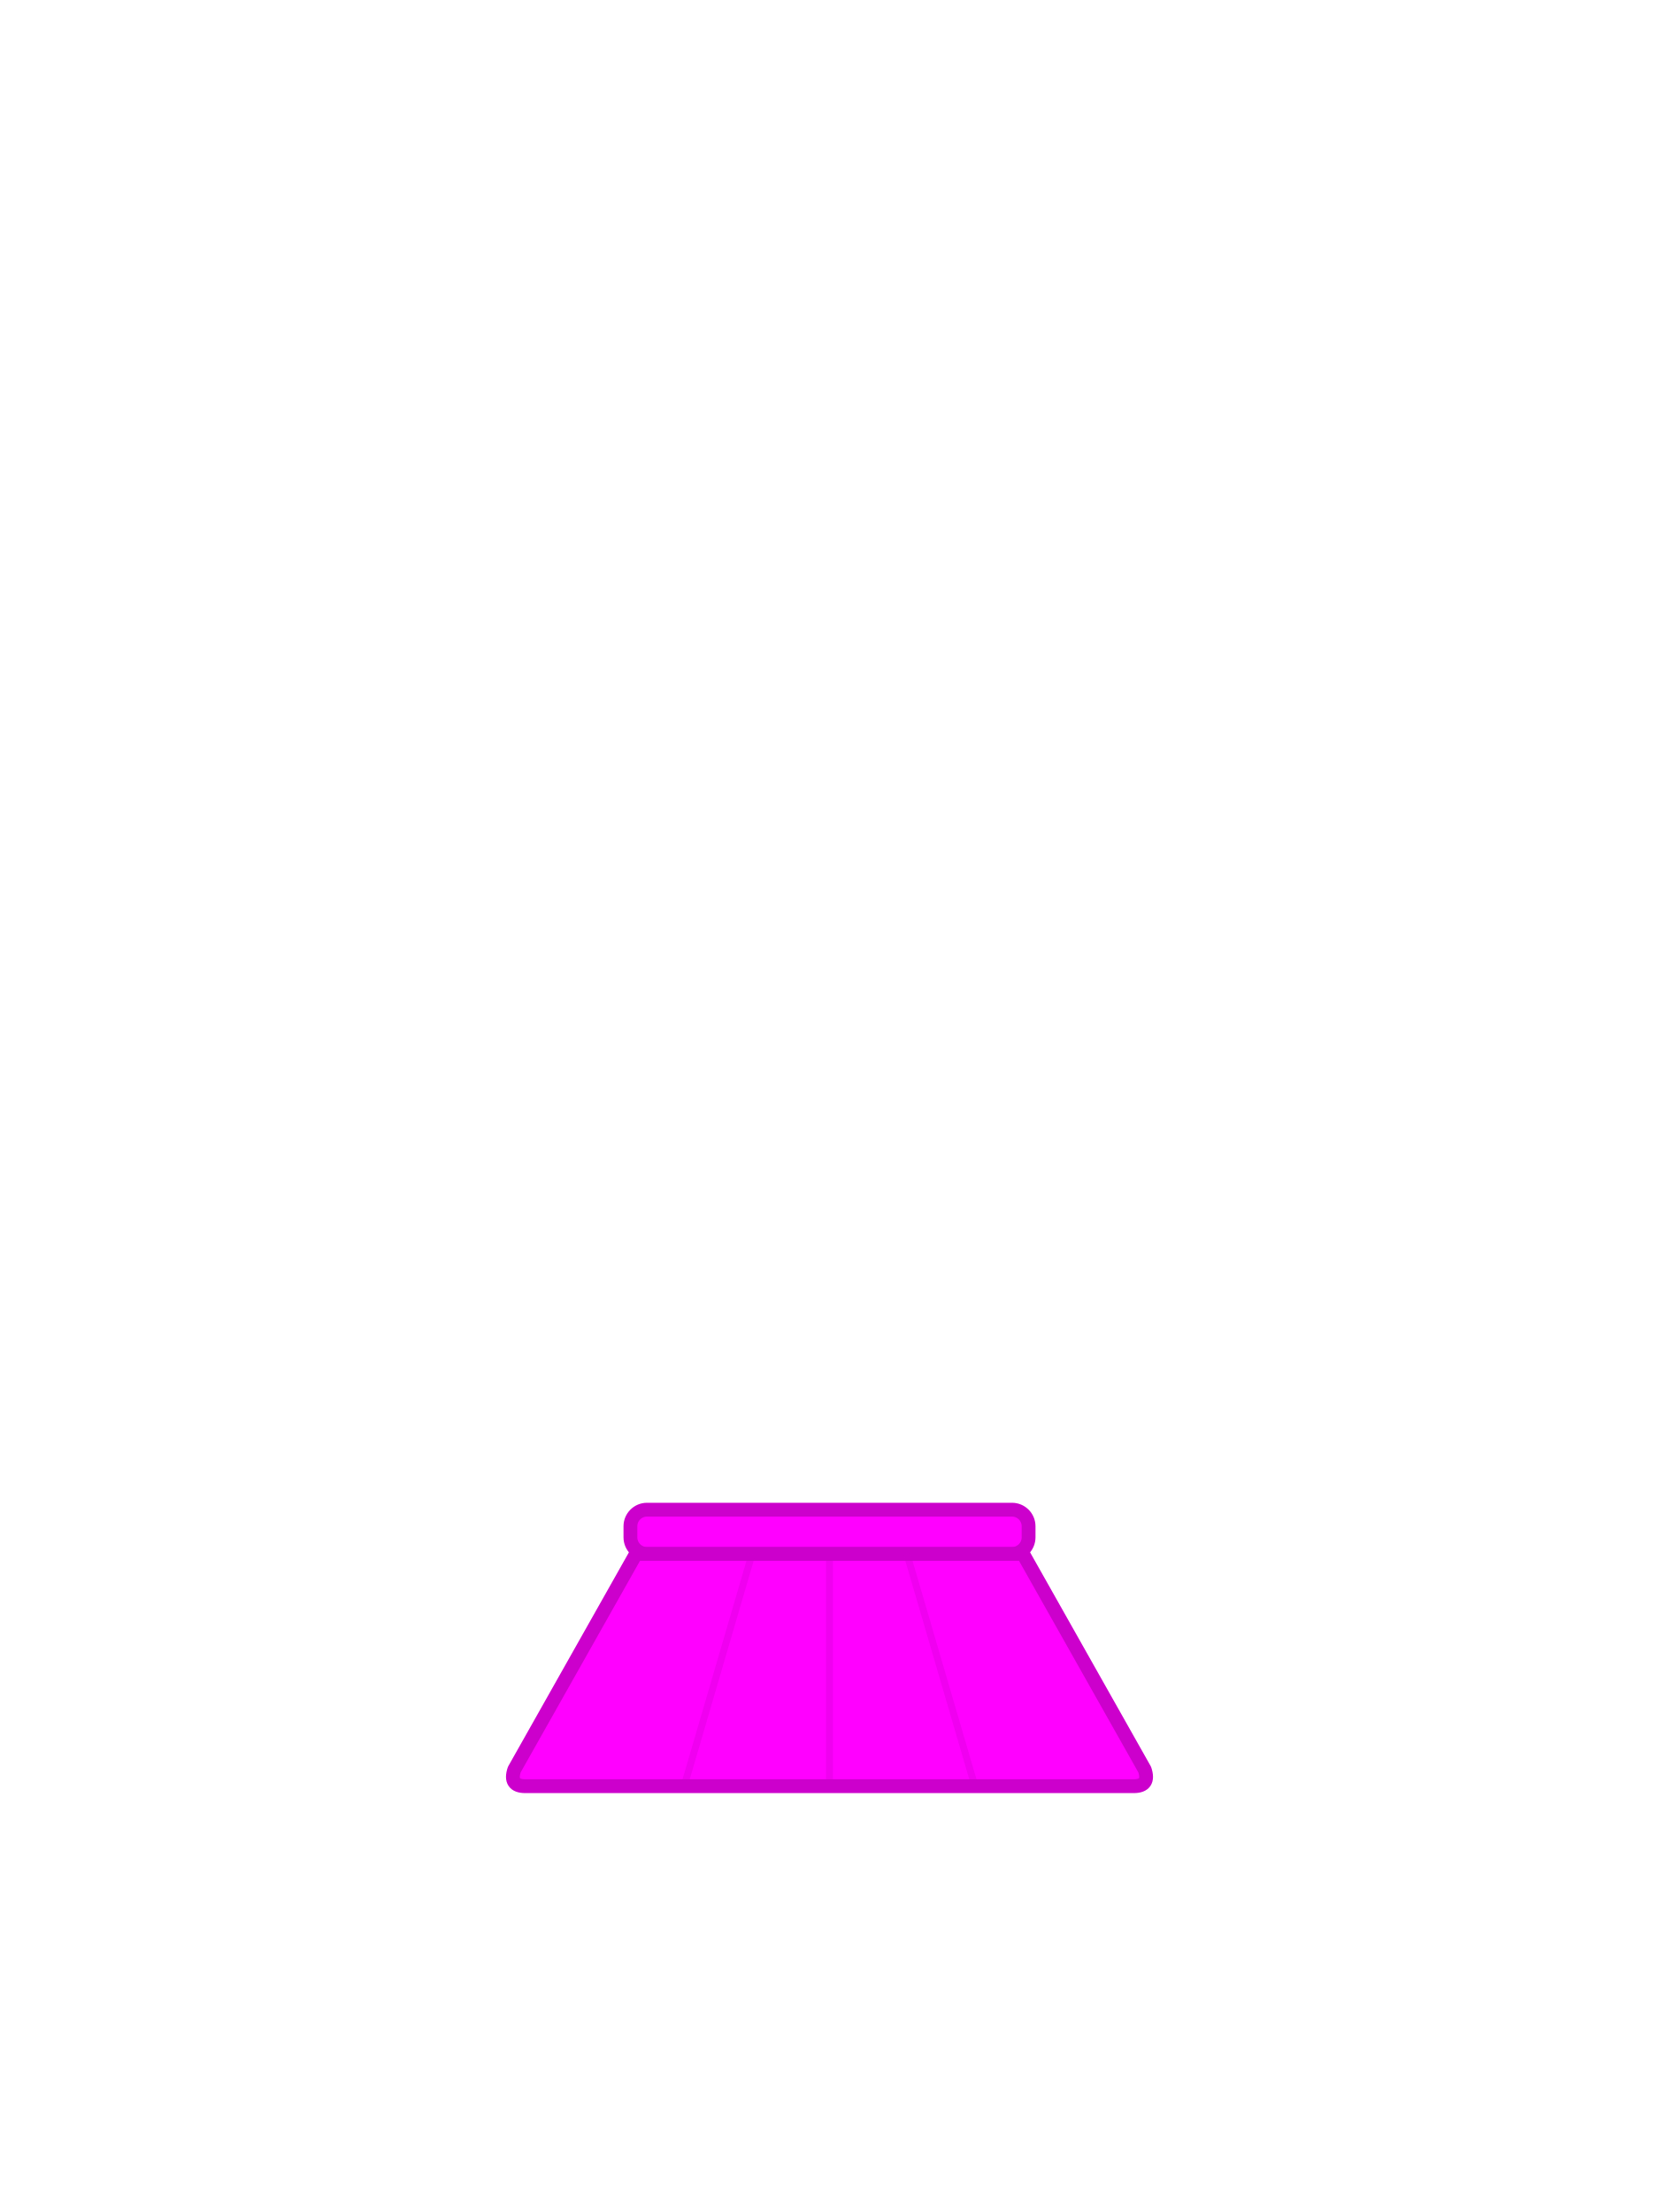
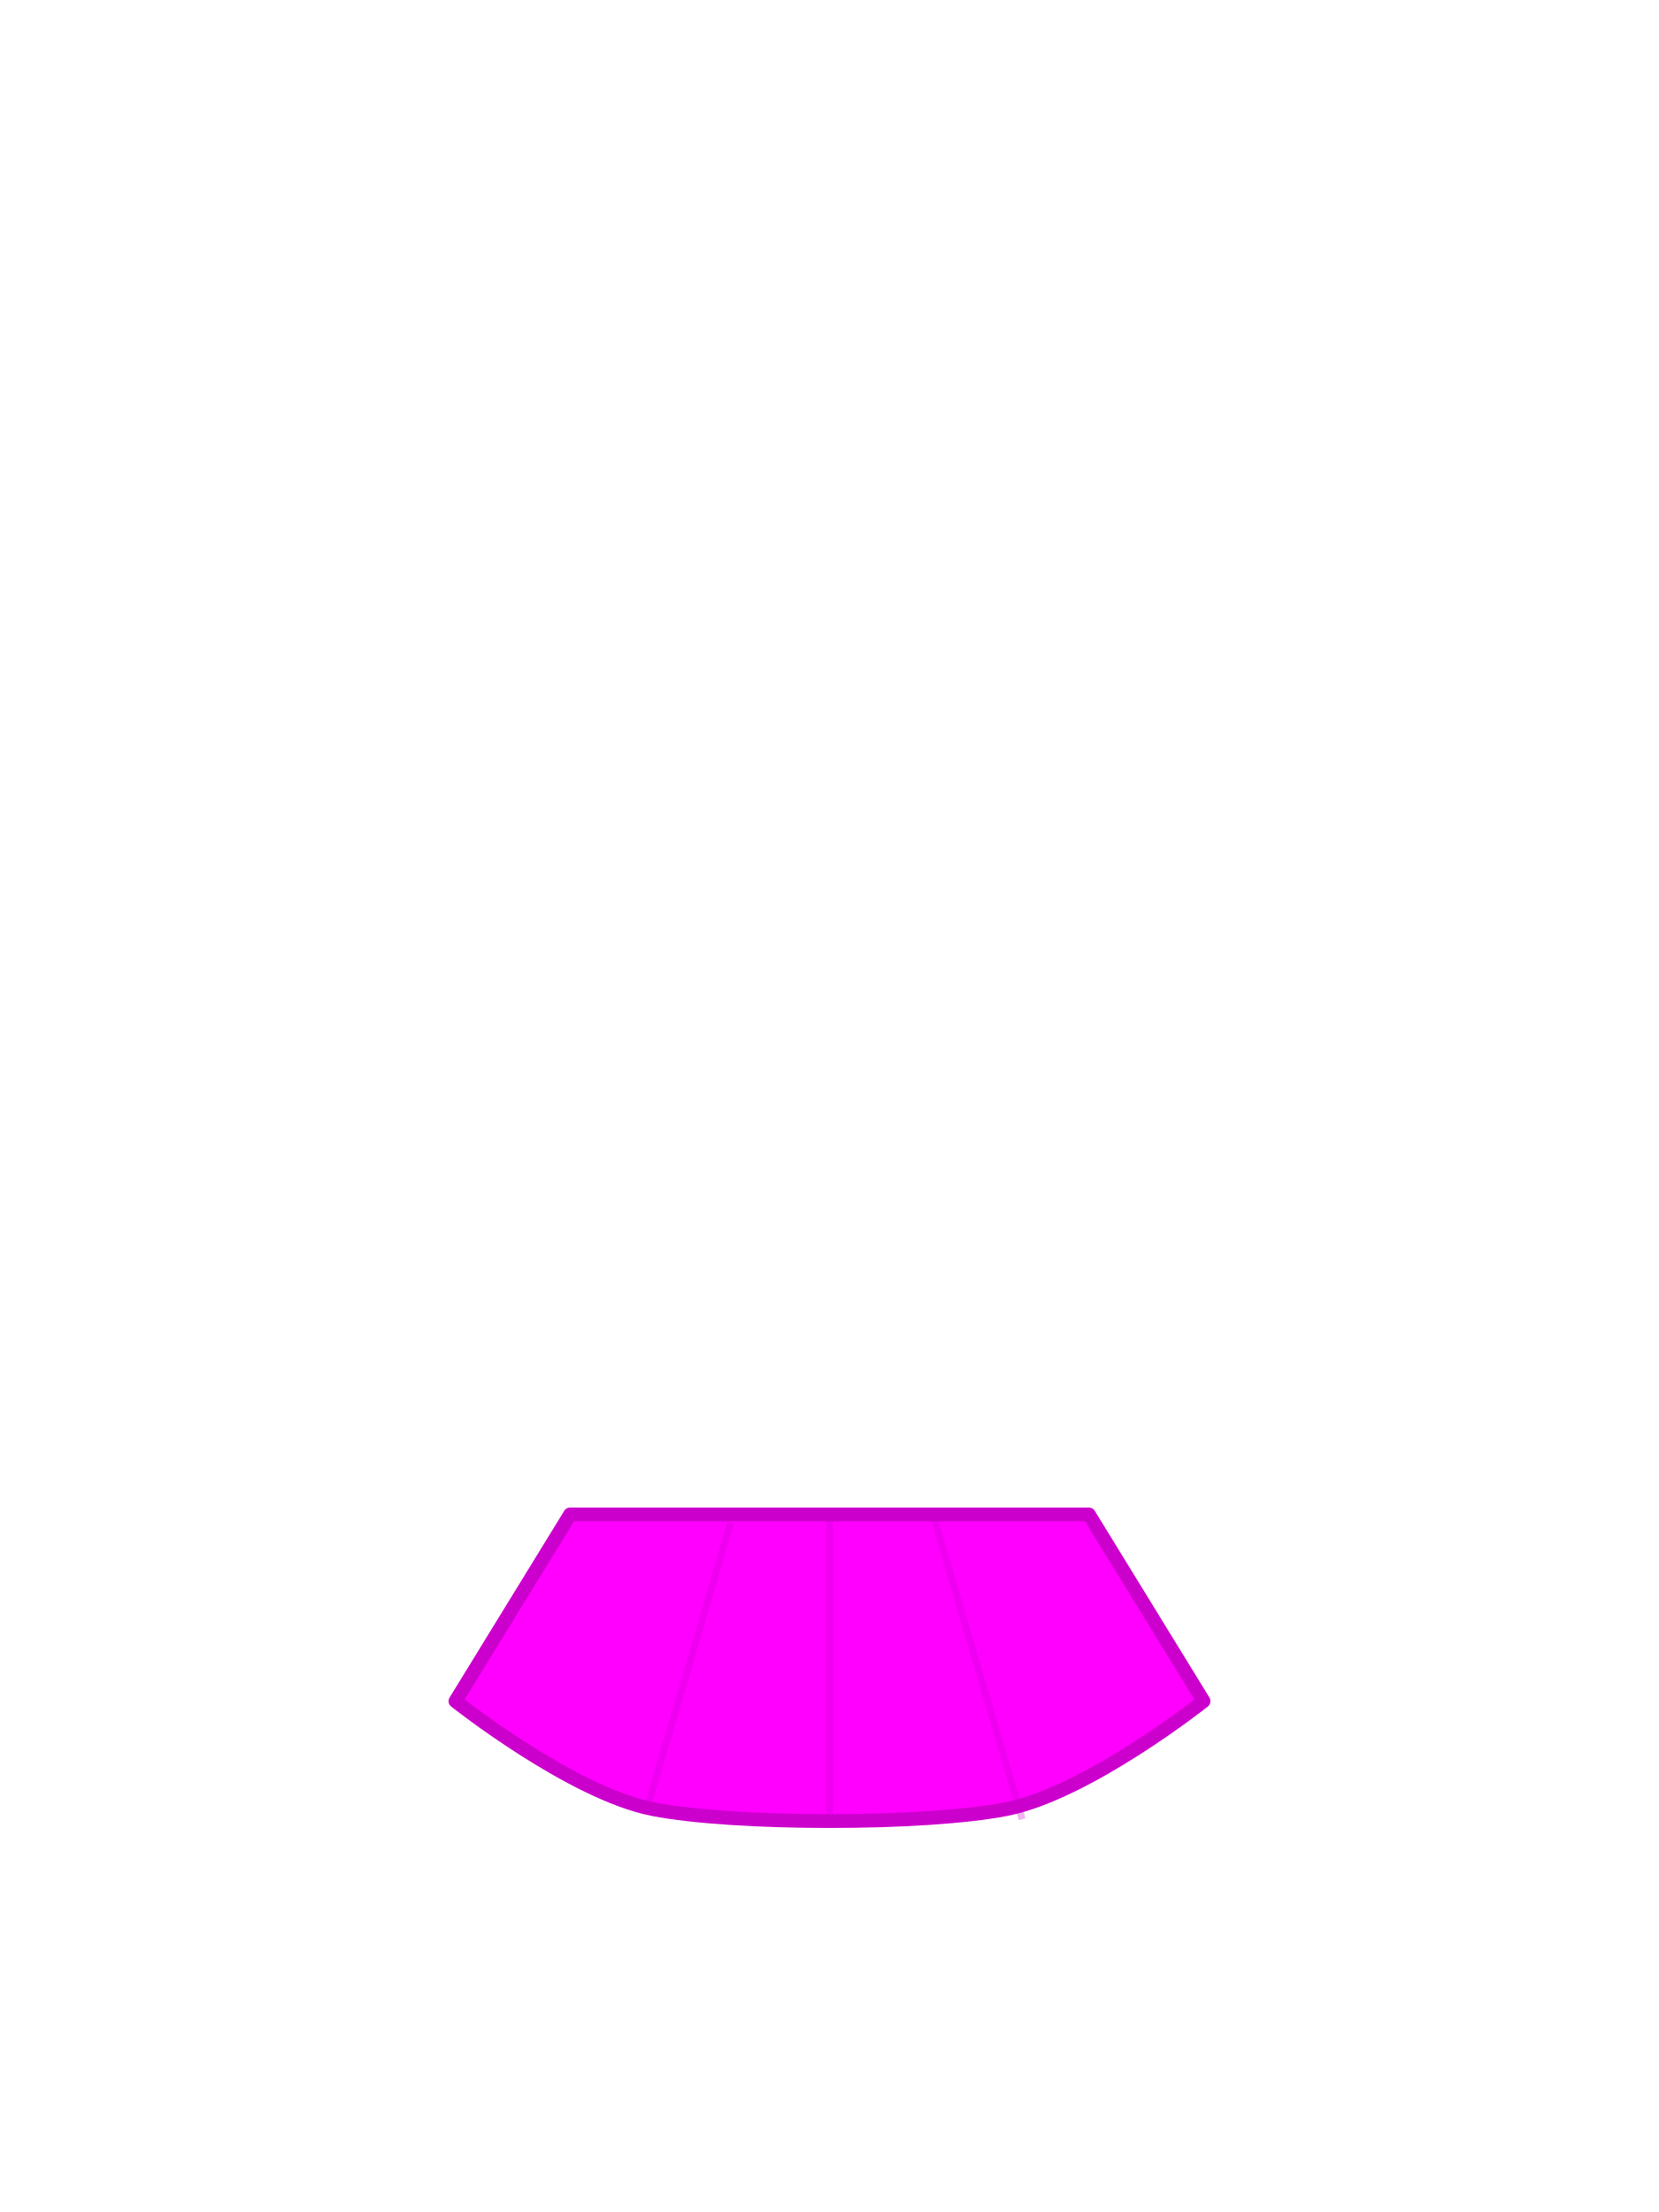
<svg xmlns="http://www.w3.org/2000/svg" viewBox="0 0 600 800" fill="none">
-   <rect x="228" y="546" width="144" height="16" rx="6" fill="#FF00FF" stroke="#CC00CC" stroke-width="5" />
-   <path d="M230 562 L186 640 Q184 646 190 646 L410 646 Q416 646 414 640 L370 562 Z" fill="#FF00FF" stroke="#CC00CC" stroke-width="5" stroke-linejoin="round" />
-   <path d="M272 562 L248 644" stroke="#CC00CC" stroke-width="2.5" opacity="0.3" />
-   <path d="M300 562 L300 644" stroke="#CC00CC" stroke-width="2.5" opacity="0.3" />
-   <path d="M328 562 L352 644" stroke="#CC00CC" stroke-width="2.5" opacity="0.3" />
+   <path d="M0,800v-800h600v800z" id="imported-0" fill="none" fill-rule="nonzero" stroke="none" stroke-width="1" stroke-linecap="butt" stroke-linejoin="miter" stroke-miterlimit="10" stroke-dasharray="" stroke-dashoffset="0" font-family="none" font-weight="none" font-size="none" text-anchor="none" style="mix-blend-mode: normal" />
+   <path d="M206.193,547.716l-41.464,67.527c0,0 41.921,33.27 71.36,39.041c29.44,5.77 98.381,5.77 127.821,0c29.44,-5.77 71.36,-39.041 71.36,-39.041l-41.464,-67.527z" id="imported-2" fill="#ff00ff" fill-rule="nonzero" stroke="#cc00cc" stroke-width="5" stroke-linecap="butt" stroke-linejoin="round" stroke-miterlimit="10" stroke-dasharray="" stroke-dashoffset="0" font-family="none" font-weight="none" font-size="none" text-anchor="none" style="mix-blend-mode: normal" />
+   <path d="M264.264,550.672l-30.631,104.655" id="imported-3" fill="none" fill-rule="nonzero" stroke="#cc00cc" stroke-width="2.5" stroke-linecap="butt" stroke-linejoin="miter" stroke-miterlimit="10" stroke-dasharray="" stroke-dashoffset="0" font-family="none" font-weight="none" font-size="none" text-anchor="none" opacity="0.3" style="mix-blend-mode: normal" />
+   <path d="M300,548.056v109.888" id="imported-4" fill="none" fill-rule="nonzero" stroke="#cc00cc" stroke-width="2.5" stroke-linecap="butt" stroke-linejoin="miter" stroke-miterlimit="10" stroke-dasharray="" stroke-dashoffset="0" font-family="none" font-weight="none" font-size="none" text-anchor="none" opacity="0.3" style="mix-blend-mode: normal" />
+   <path d="M337.523,548.056l32.162,109.888" id="imported-5" fill="none" fill-rule="nonzero" stroke="#cc00cc" stroke-width="2.5" stroke-linecap="butt" stroke-linejoin="miter" stroke-miterlimit="10" stroke-dasharray="" stroke-dashoffset="0" font-family="none" font-weight="none" font-size="none" text-anchor="none" opacity="0.3" style="mix-blend-mode: normal" />
</svg>
